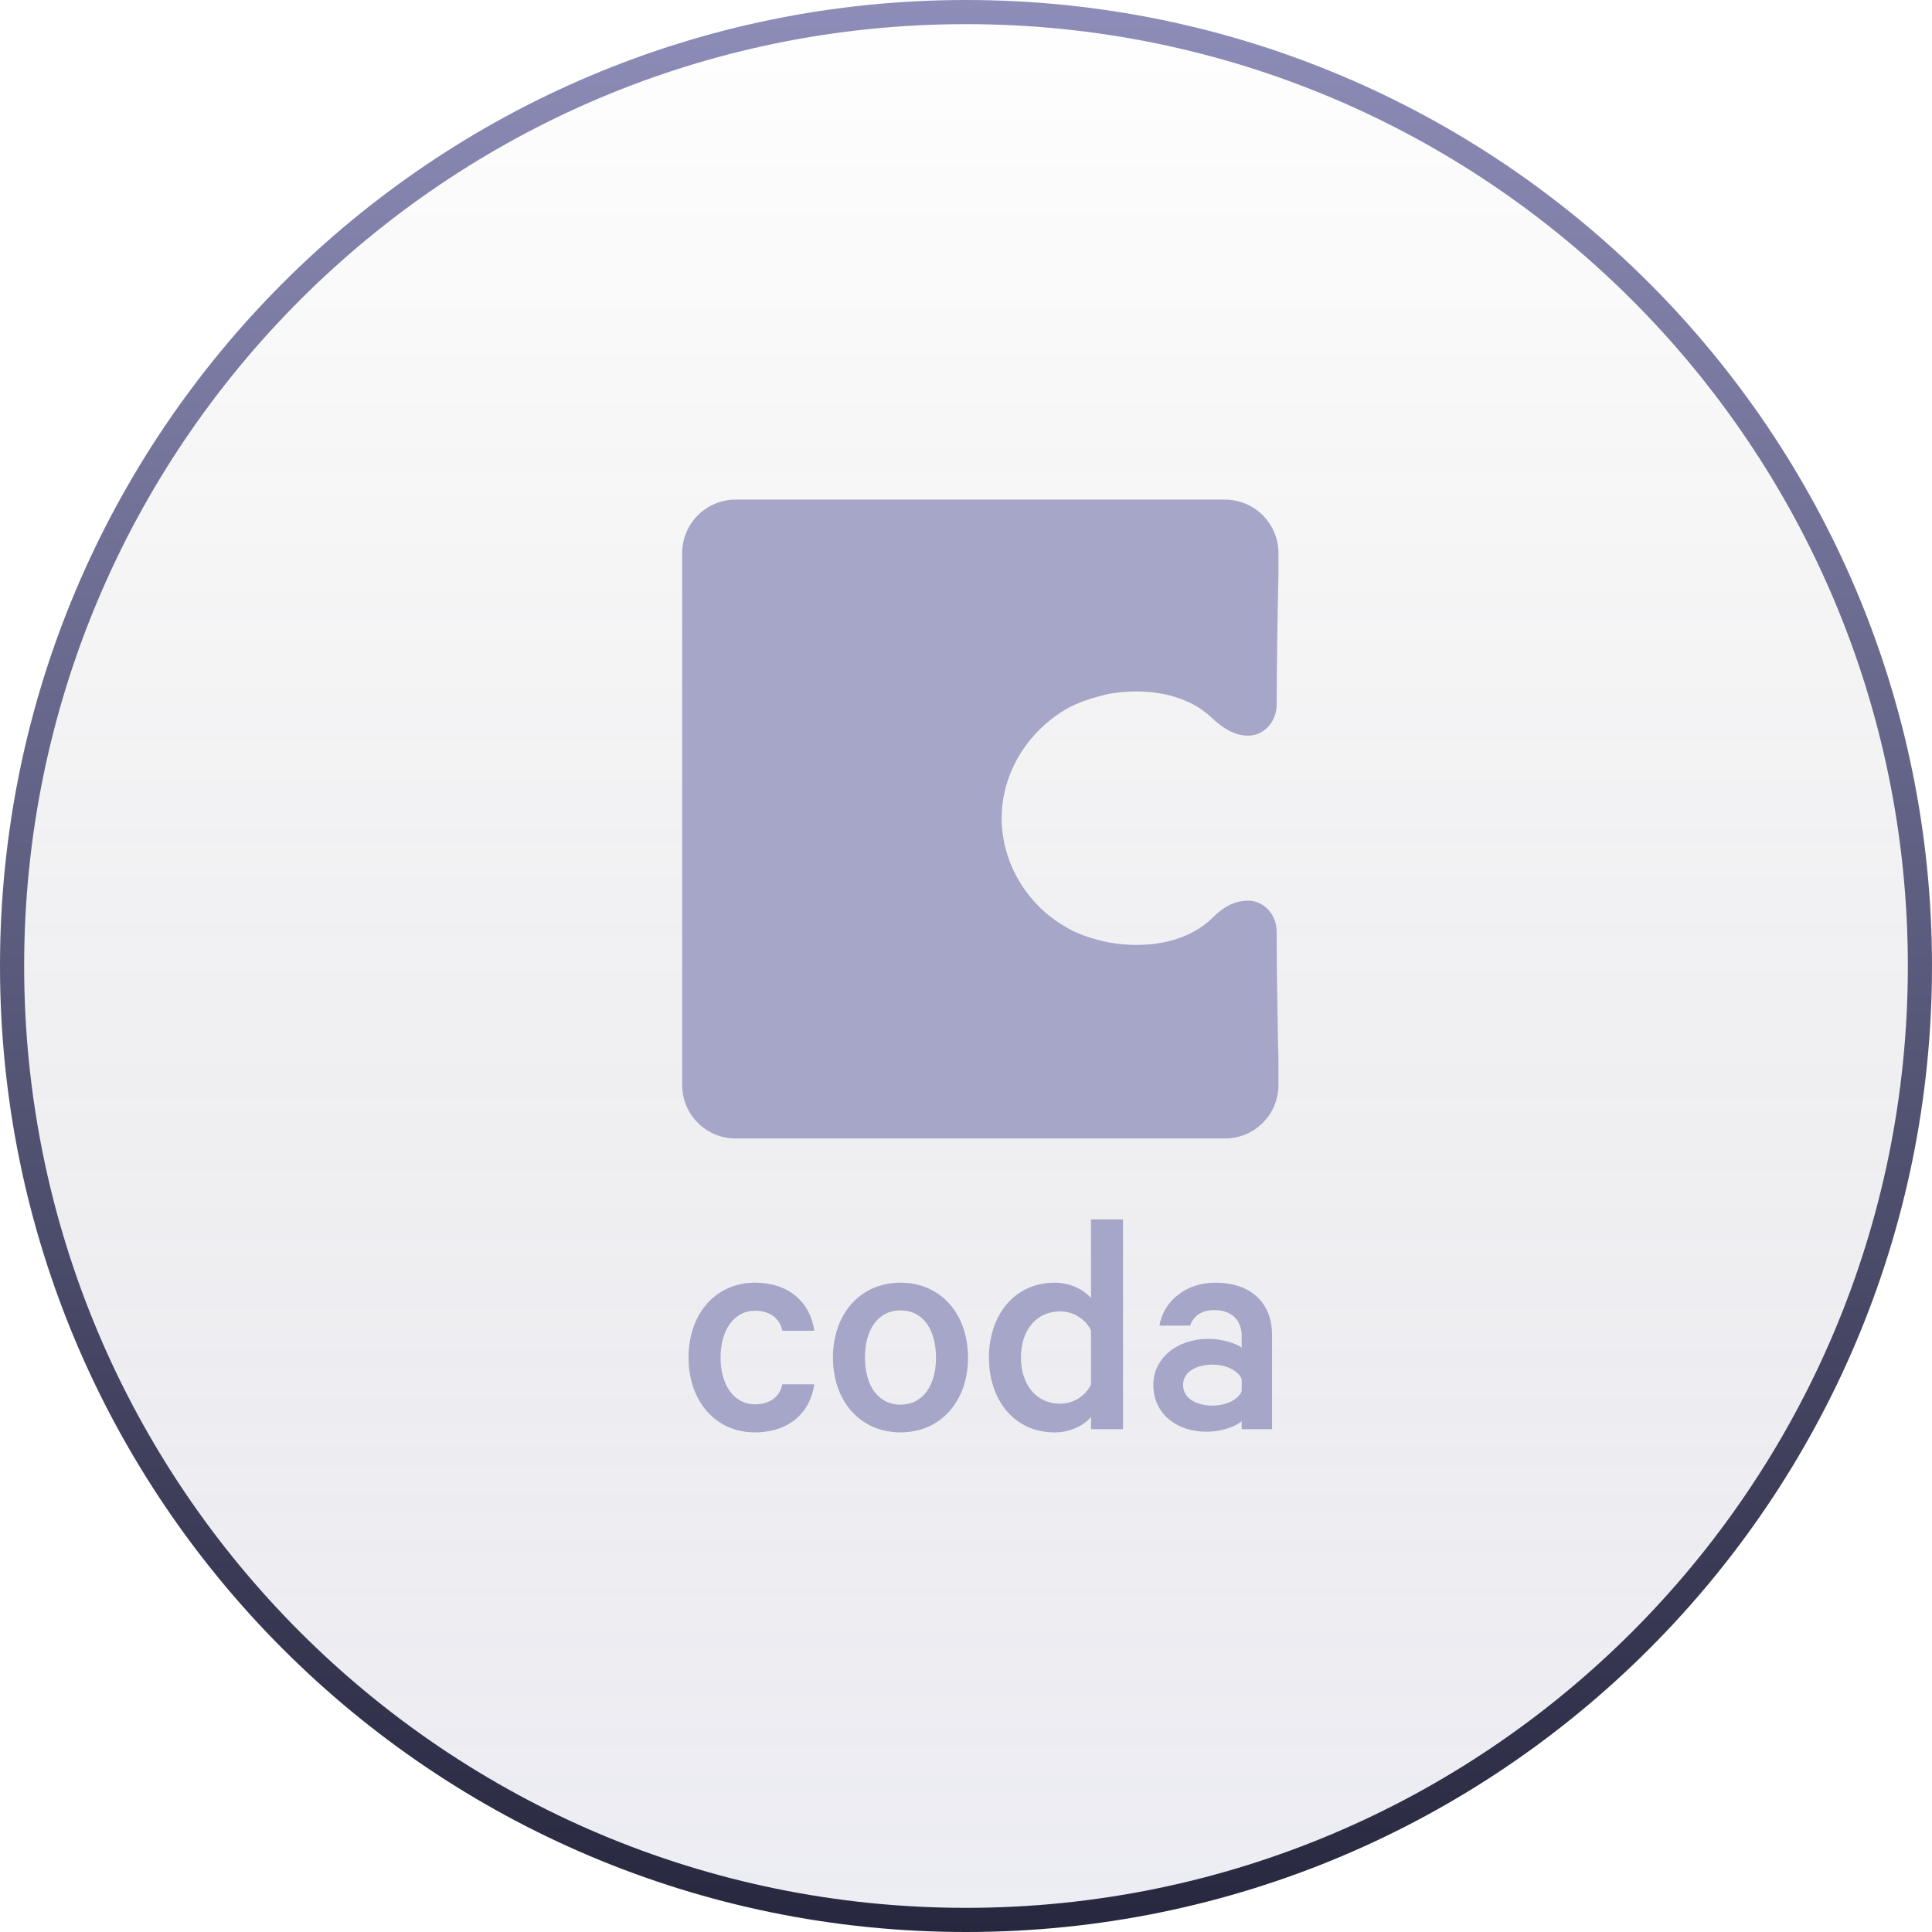
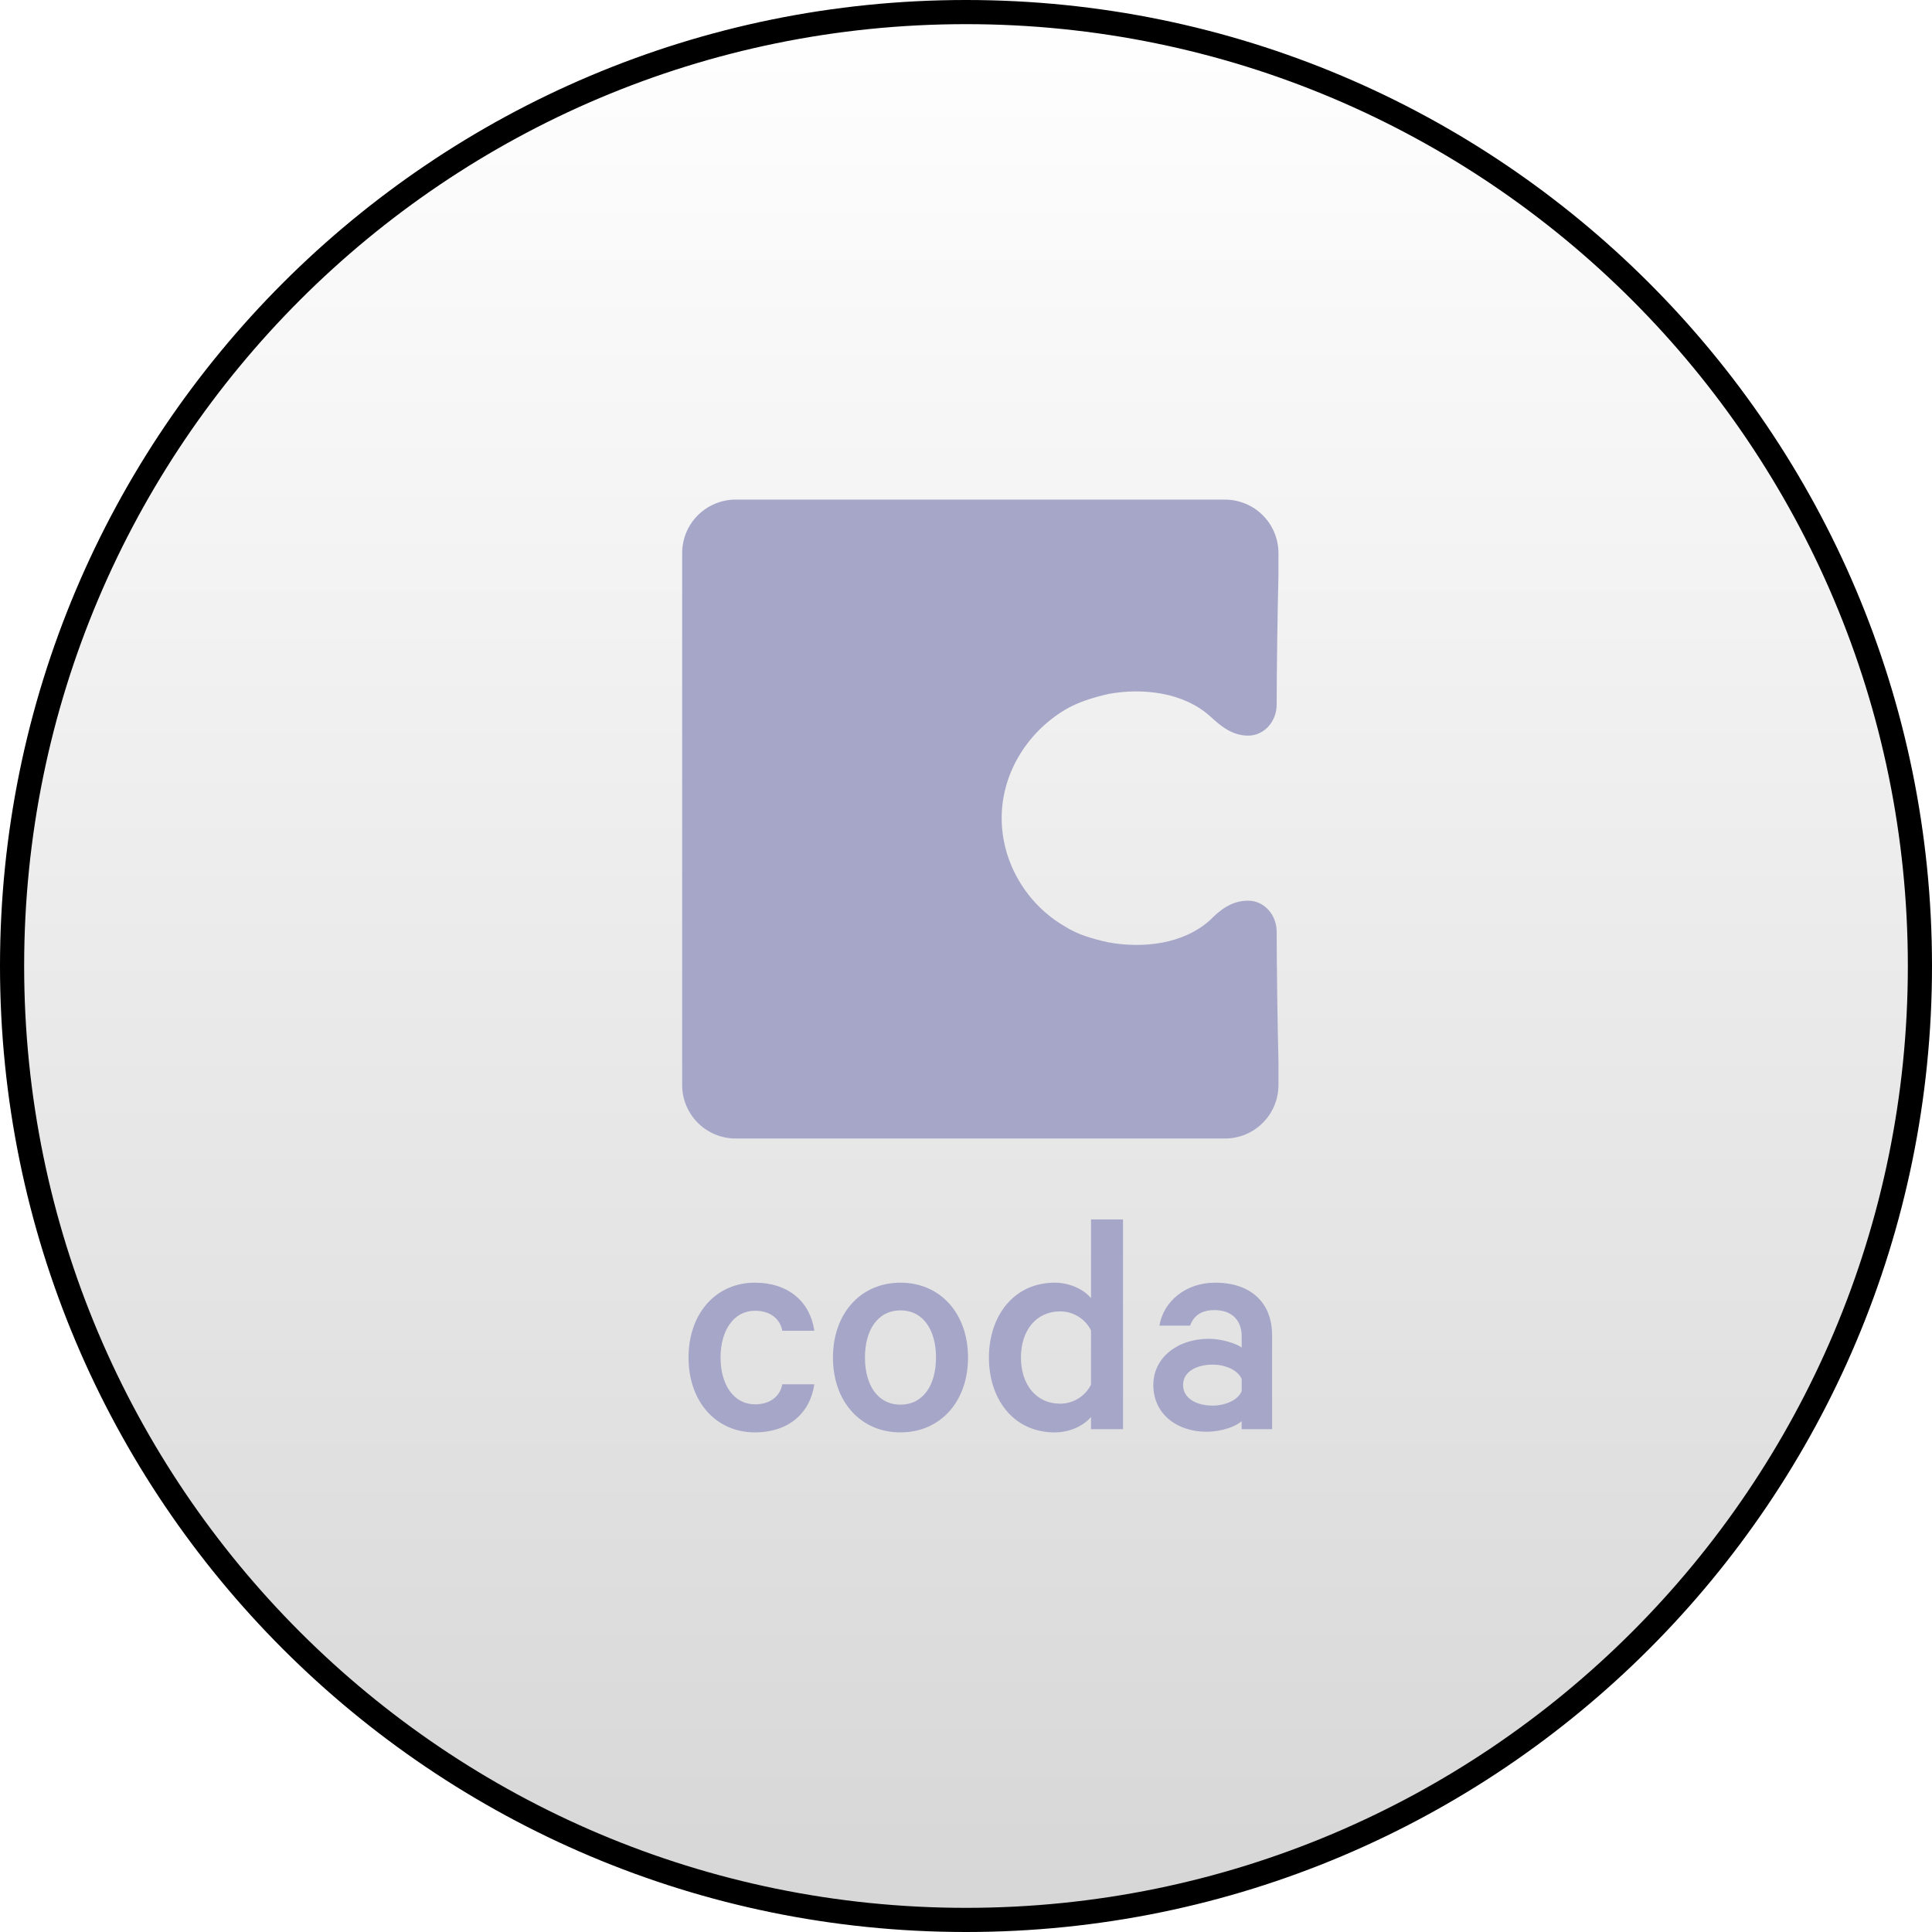
<svg xmlns="http://www.w3.org/2000/svg" width="80" height="80" viewBox="0 0 80 80" fill="none">
  <rect x="0.5" y="0.5" width="79" height="79" rx="39.5" fill="url(#paint0_linear_852_1165)" />
  <rect x="0.5" y="0.5" width="79" height="79" rx="39.5" stroke="url(#paint1_linear_852_1165)" />
  <path d="M28.511 56.213C28.511 58.056 29.664 59.312 31.255 59.312C32.659 59.312 33.547 58.51 33.72 57.321H32.394C32.289 57.855 31.851 58.15 31.268 58.15C30.38 58.15 29.837 57.335 29.837 56.213C29.837 55.09 30.38 54.275 31.268 54.275C31.851 54.275 32.289 54.569 32.394 55.103H33.72C33.547 53.914 32.659 53.113 31.255 53.113C29.664 53.113 28.511 54.368 28.511 56.213ZM40.084 56.213C40.084 54.395 38.944 53.113 37.287 53.113C35.63 53.113 34.491 54.395 34.491 56.213C34.491 58.03 35.63 59.312 37.287 59.312C38.944 59.312 40.084 58.03 40.084 56.213ZM38.758 56.213C38.758 57.335 38.241 58.163 37.287 58.163C36.333 58.163 35.816 57.335 35.816 56.213C35.816 55.09 36.333 54.261 37.287 54.261C38.241 54.261 38.758 55.09 38.758 56.213H38.758ZM45.176 59.178H46.502V50.494H45.176V53.755C44.911 53.421 44.328 53.113 43.679 53.113C41.956 53.113 40.949 54.516 40.949 56.213C40.949 57.923 41.956 59.313 43.678 59.313C44.328 59.313 44.911 59.005 45.176 58.672V59.179V59.178ZM45.176 57.335C45.058 57.571 44.876 57.77 44.652 57.909C44.427 58.048 44.169 58.122 43.904 58.123C42.884 58.123 42.275 57.308 42.275 56.212C42.275 55.116 42.884 54.301 43.904 54.301C44.447 54.301 44.951 54.622 45.176 55.09V57.335ZM52.674 59.178V55.29C52.674 53.941 51.799 53.113 50.315 53.113C49.109 53.113 48.181 53.874 48.009 54.89H49.281C49.427 54.475 49.758 54.248 50.289 54.248C51.044 54.248 51.415 54.715 51.415 55.317V55.798C51.176 55.624 50.58 55.437 50.05 55.437C48.751 55.437 47.757 56.226 47.757 57.348C47.757 58.564 48.751 59.285 49.957 59.285C50.62 59.285 51.216 59.044 51.415 58.844V59.178H52.674ZM51.415 57.602C51.269 57.975 50.739 58.203 50.209 58.203C49.612 58.203 48.989 57.949 48.989 57.348C48.989 56.76 49.612 56.506 50.209 56.506C50.739 56.506 51.269 56.733 51.415 57.107V57.602ZM50.727 20.687H30.458C29.873 20.688 29.312 20.921 28.897 21.334C28.483 21.747 28.249 22.308 28.247 22.893V44.938C28.249 45.523 28.483 46.084 28.898 46.497C29.312 46.91 29.873 47.142 30.458 47.143H50.727C51.312 47.142 51.873 46.91 52.287 46.497C52.702 46.084 52.936 45.523 52.938 44.938V43.909C52.901 42.587 52.864 39.831 52.864 38.581C52.864 37.884 52.349 37.295 51.685 37.295C50.948 37.295 50.469 37.736 50.1 38.104C48.995 39.096 47.337 39.28 45.9 39.022C45.236 38.876 44.609 38.692 44.093 38.361C42.509 37.443 41.477 35.715 41.477 33.879C41.477 32.041 42.509 30.351 44.093 29.395C44.647 29.065 45.273 28.881 45.899 28.735C47.299 28.477 48.995 28.661 50.101 29.653C50.506 30.021 50.985 30.461 51.686 30.461C52.349 30.461 52.864 29.873 52.864 29.175C52.864 27.963 52.901 25.17 52.938 23.847V22.892C52.935 22.307 52.701 21.747 52.287 21.334C51.873 20.921 51.312 20.689 50.727 20.688V20.687Z" fill="#A6A6C9" />
  <defs>
    <linearGradient id="paint0_linear_852_1165" x1="40" y1="0" x2="40" y2="80" gradientUnits="userSpaceOnUse">
-       <stop stop-color="#05050F" stop-opacity="0" />
-       <stop offset="1" stop-color="#8D8DB9" stop-opacity="0.16" />
+       <stop stopColor="#05050F" stop-opacity="0" />
+       <stop offset="1" stopColor="#8D8DB9" stop-opacity="0.16" />
    </linearGradient>
    <linearGradient id="paint1_linear_852_1165" x1="40" y1="0" x2="40" y2="80" gradientUnits="userSpaceOnUse">
-       <stop stop-color="#8D8DB9" />
-       <stop offset="1" stop-color="#27273F" />
+       <stop stopColor="#8D8DB9" />
+       <stop offset="1" stopColor="#27273F" />
    </linearGradient>
  </defs>
</svg>
